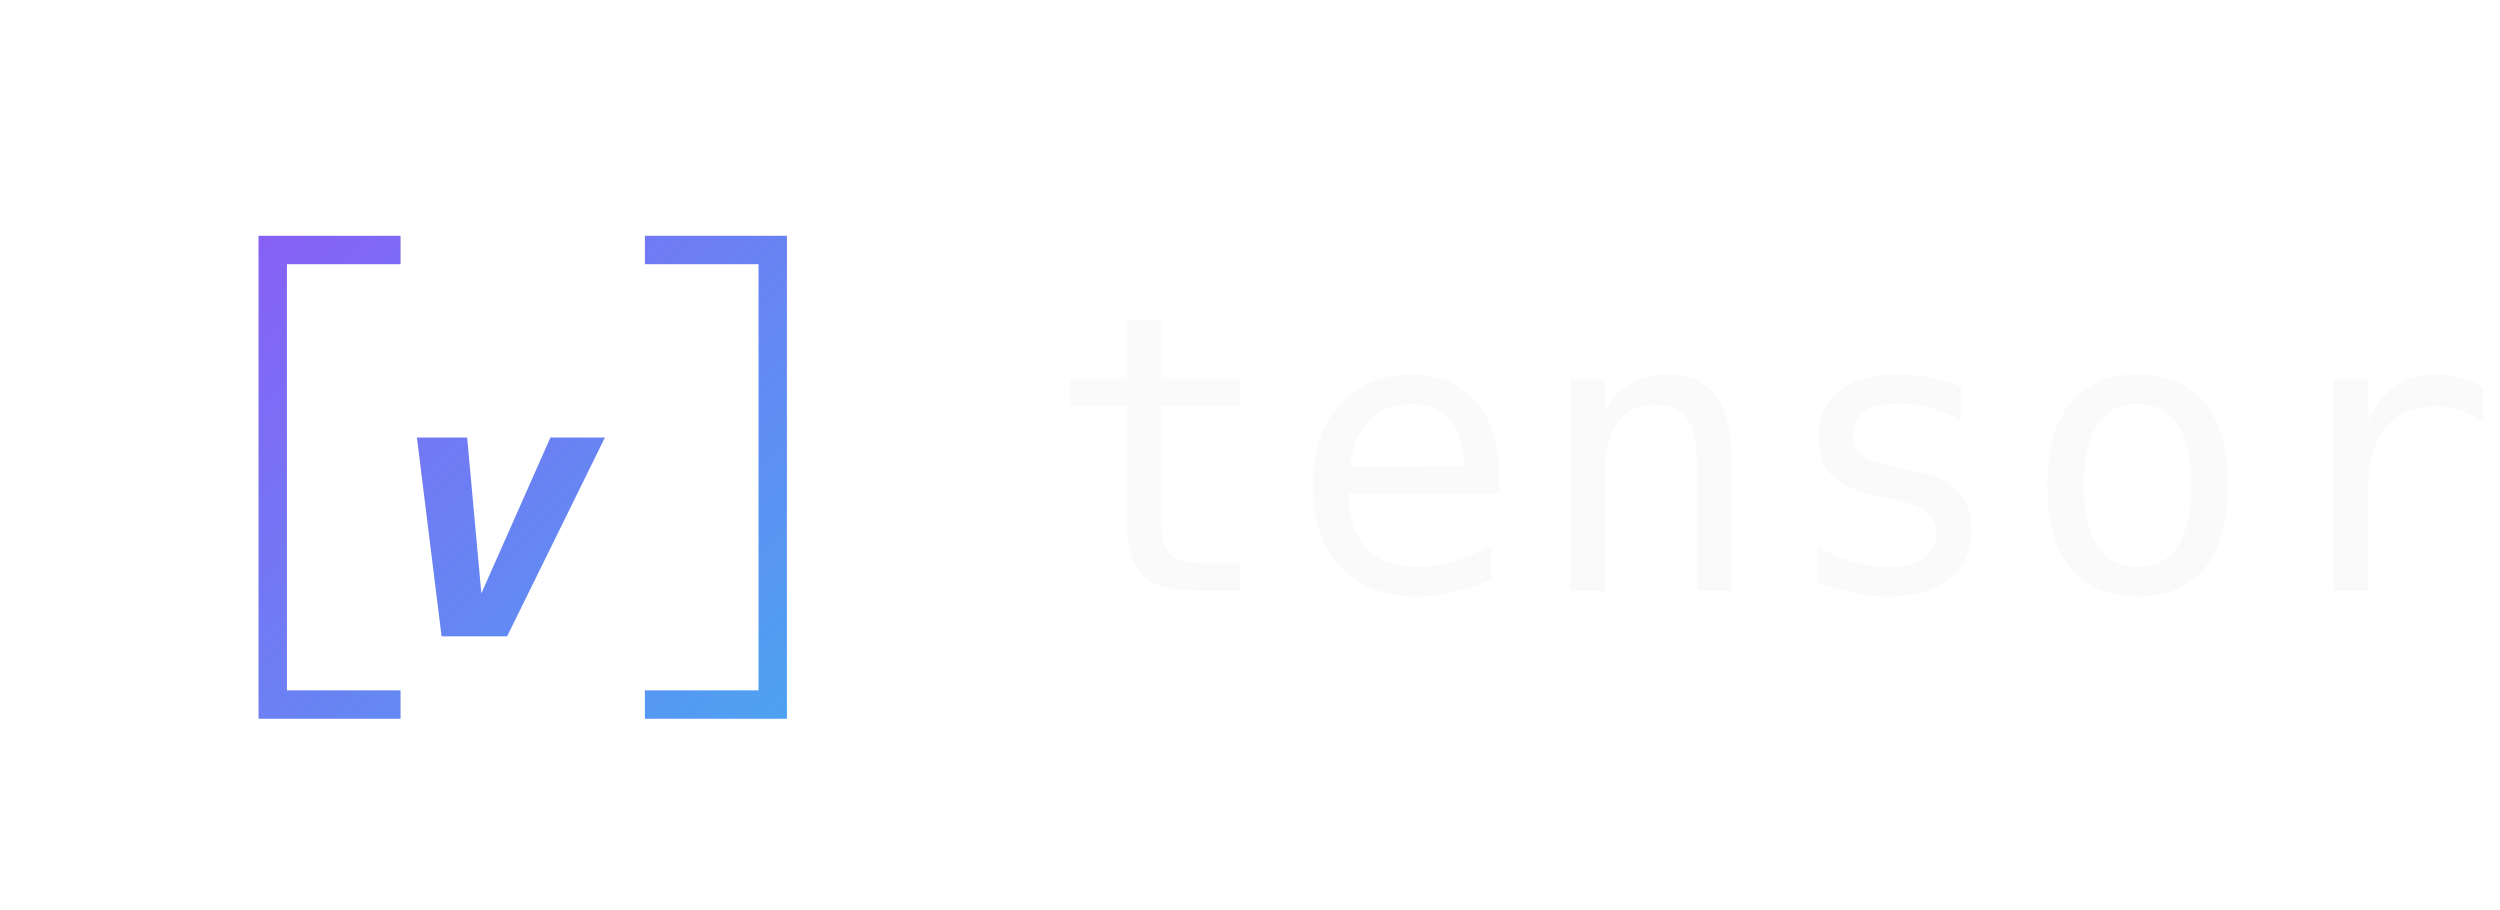
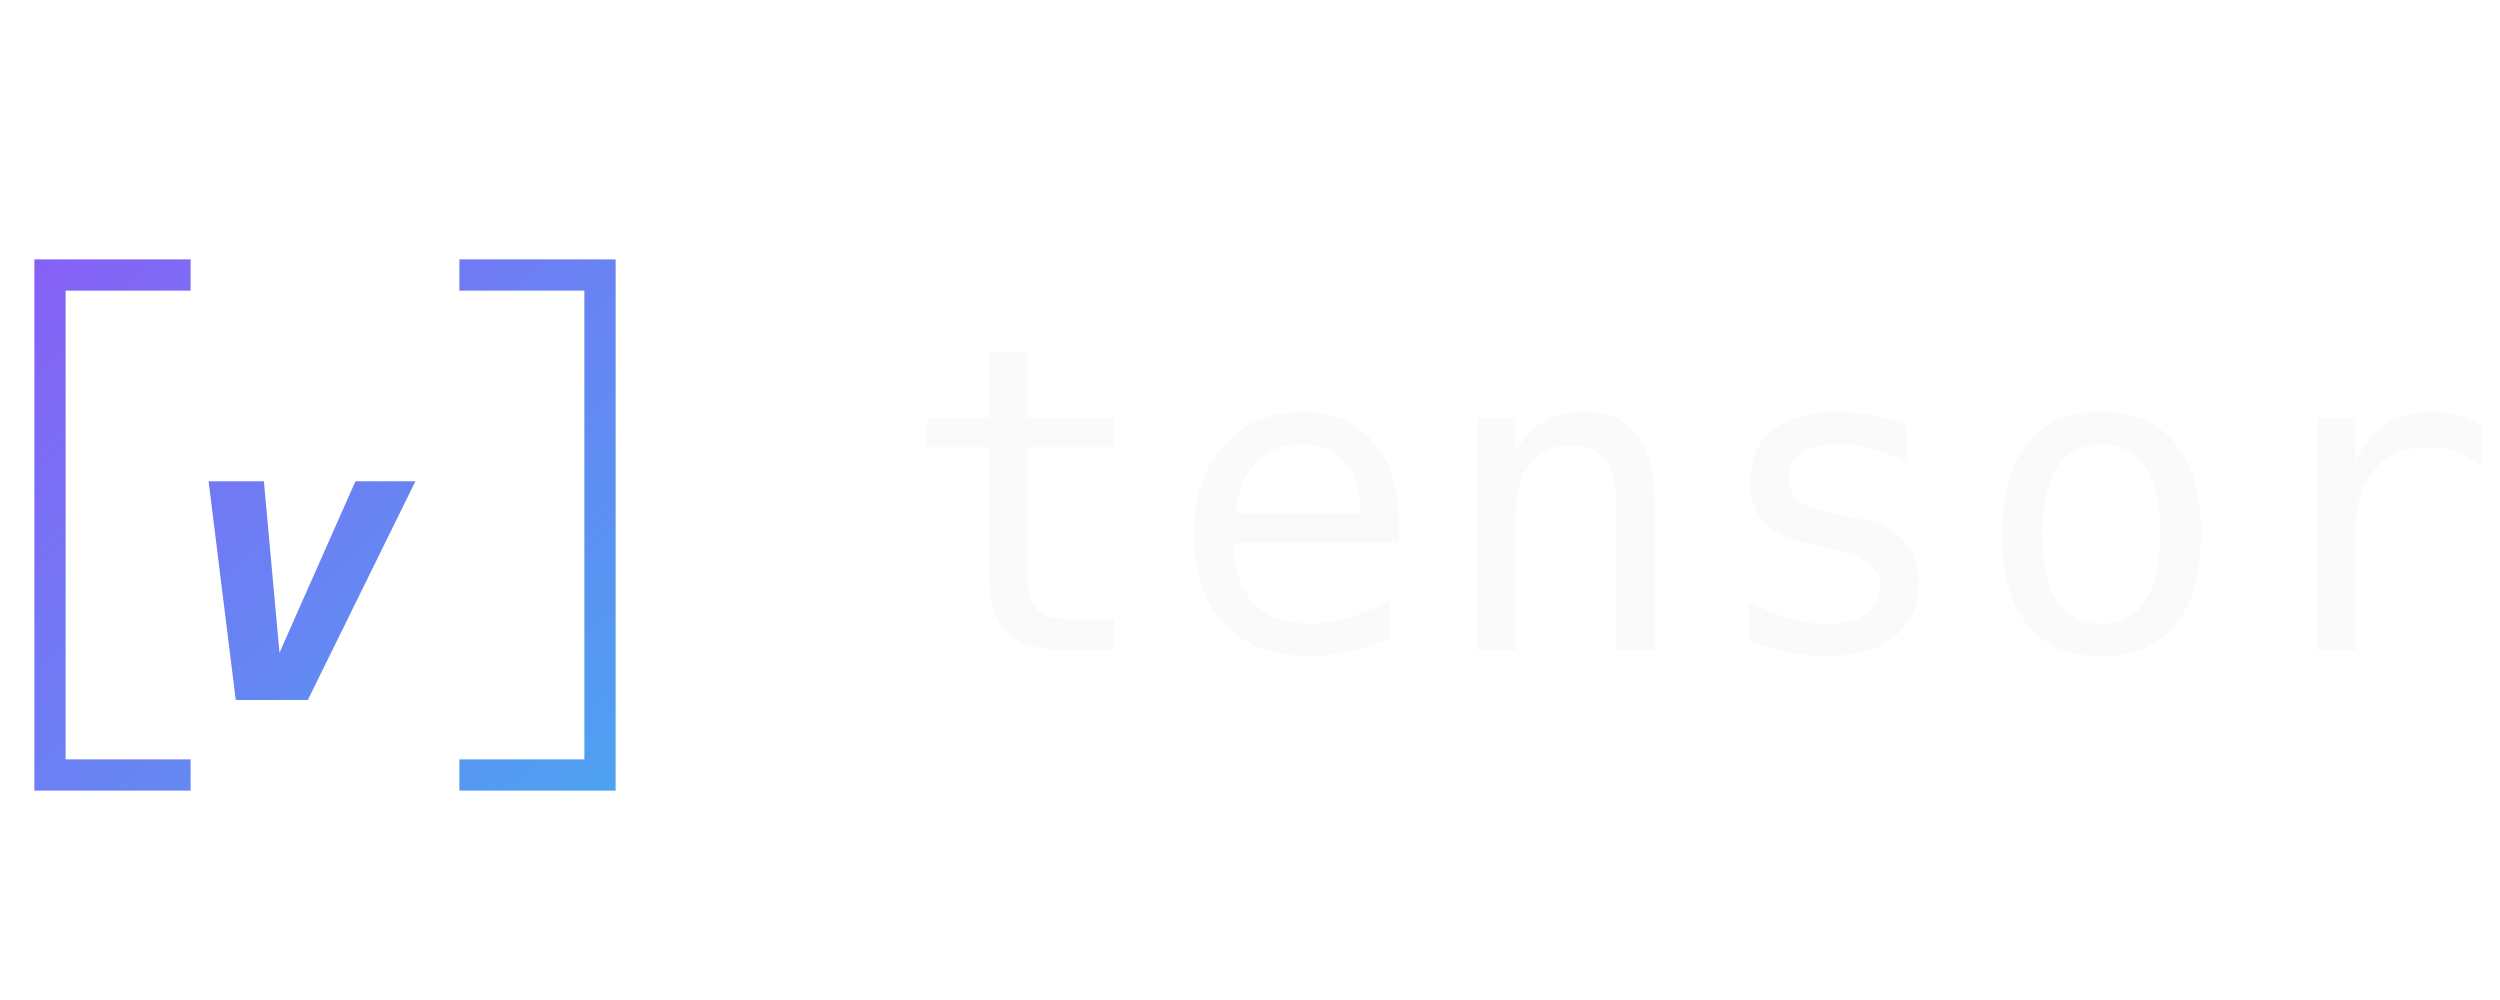
- <svg xmlns="http://www.w3.org/2000/svg" viewBox="0 0 220 80" width="220" height="80">
+ <svg xmlns="http://www.w3.org/2000/svg" viewBox="20 0 200 80" width="200" height="80">
  <defs>
    <linearGradient id="vtensorOfficial" x1="0" y1="0" x2="80" y2="80" gradientUnits="userSpaceOnUse">
      <stop offset="0" stop-color="#8B5CF6" />
      <stop offset="1" stop-color="#22D3EE" />
    </linearGradient>
  </defs>
  <g transform="translate(20 18)">
    <path d="M14 4 L4 4 L4 44 L14 44" fill="none" stroke="url(#vtensorOfficial)" stroke-width="2.5" stroke-linecap="square" stroke-linejoin="miter" />
    <text x="14" y="38" font-family="JetBrains Mono, ui-monospace, monospace" font-size="32" font-weight="700" font-style="italic" fill="url(#vtensorOfficial)">v</text>
    <path d="M38 4 L48 4 L48 44 L38 44" fill="none" stroke="url(#vtensorOfficial)" stroke-width="2.5" stroke-linecap="square" stroke-linejoin="miter" />
  </g>
  <text x="92" y="52" font-family="JetBrains Mono, ui-monospace, monospace" font-size="34" font-weight="500" letter-spacing="1" fill="#FAFAFA">tensor</text>
</svg>
